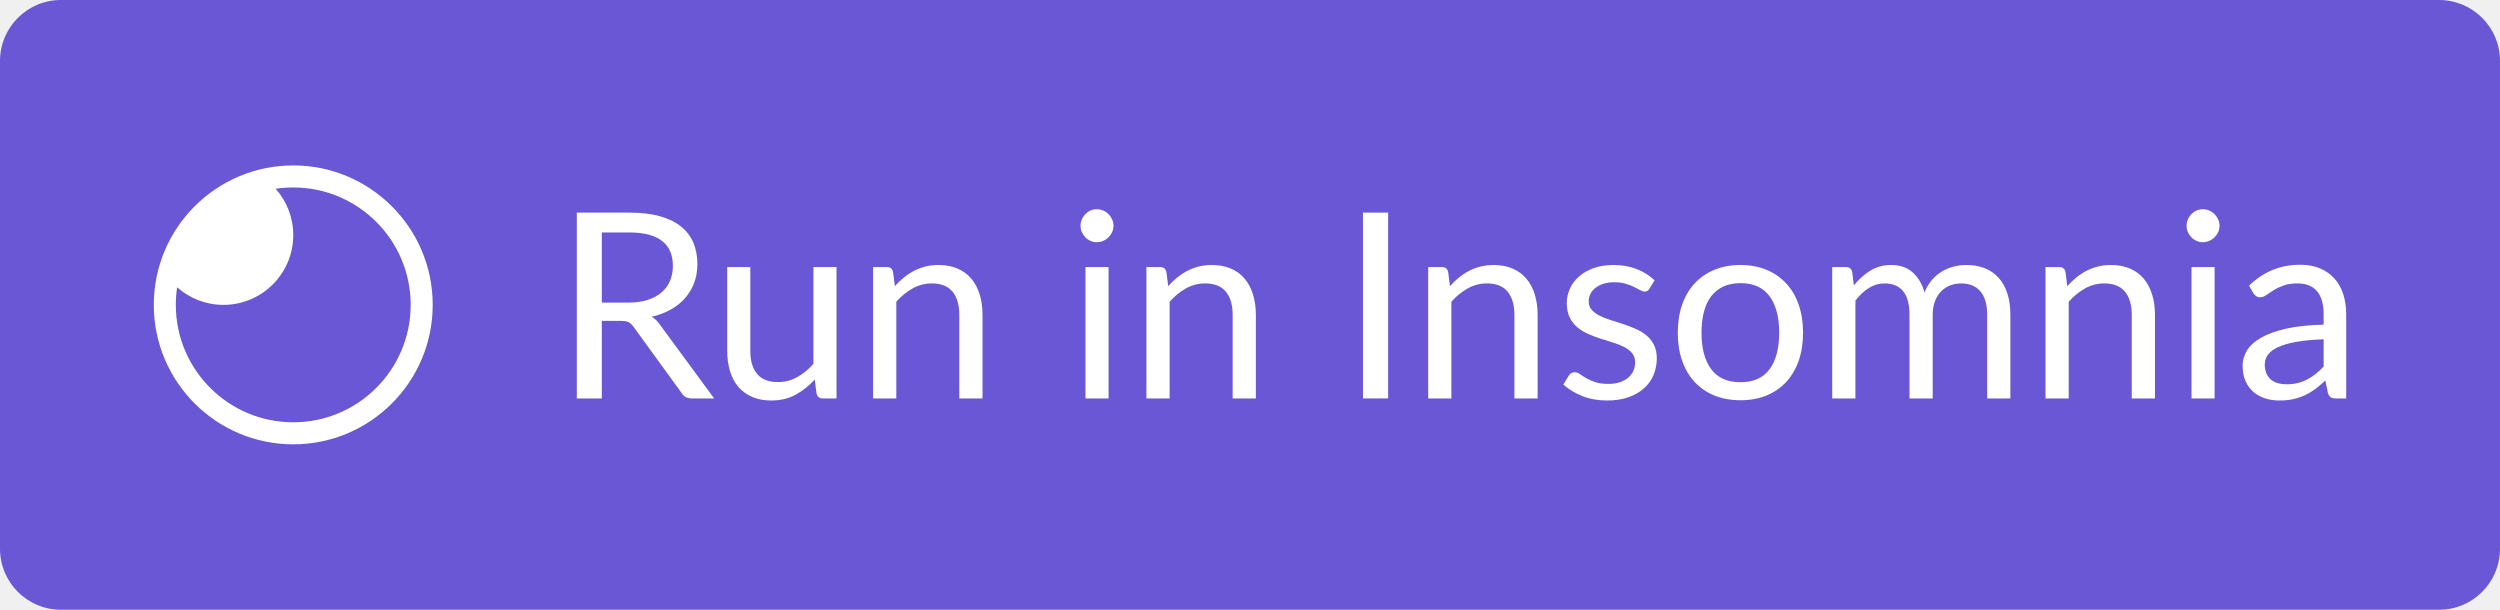
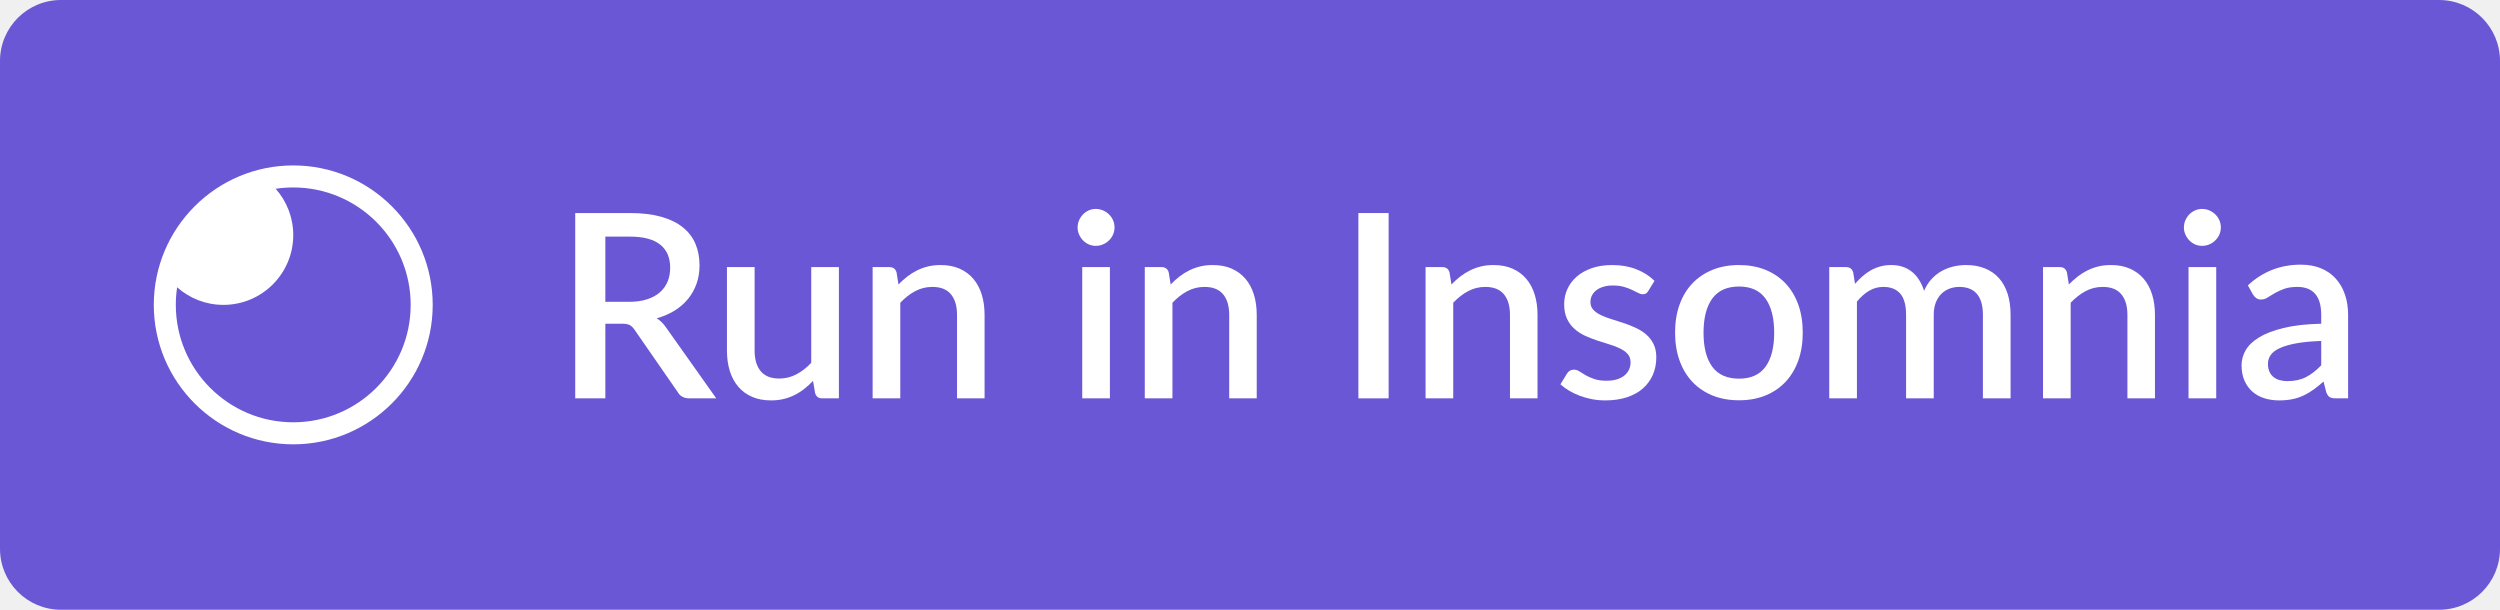
<svg xmlns="http://www.w3.org/2000/svg" width="123px" height="30px" viewBox="0 0 123 30" version="1.1" xml:space="preserve" style="fill-rule:evenodd;clip-rule:evenodd;stroke-linejoin:round;stroke-miterlimit:1.414;">
  <path d="M123,27c0,1.657 -1.343,3 -3,3l-117,0c-1.657,0 -3,-1.343 -3,-3l0,-24c0,-1.657 1.343,-3 3,-3l117,0c1.657,0 3,1.343 3,3l0,24Z" style="fill:#6a57d5;fill-rule:nonzero;" />
-   <path d="M30.912,14.888c0.357,0 0.673,-0.043 0.947,-0.13c0.274,-0.088 0.504,-0.211 0.689,-0.37c0.185,-0.16 0.324,-0.35 0.418,-0.571c0.093,-0.222 0.14,-0.466 0.14,-0.734c0,-0.544 -0.179,-0.955 -0.536,-1.231c-0.357,-0.277 -0.893,-0.415 -1.607,-0.415l-1.353,0l0,3.451l1.302,0Zm4.223,4.715l-1.098,0c-0.225,0 -0.391,-0.087 -0.497,-0.262l-2.373,-3.266c-0.073,-0.102 -0.15,-0.175 -0.233,-0.22c-0.083,-0.045 -0.212,-0.067 -0.386,-0.067l-0.938,0l0,3.815l-1.231,0l0,-9.142l2.584,0c0.578,0 1.078,0.058 1.499,0.175c0.421,0.117 0.768,0.286 1.043,0.508c0.274,0.221 0.477,0.488 0.609,0.8c0.132,0.313 0.198,0.663 0.198,1.05c0,0.323 -0.051,0.625 -0.153,0.906c-0.102,0.28 -0.25,0.532 -0.444,0.756c-0.193,0.223 -0.429,0.413 -0.708,0.57c-0.278,0.158 -0.594,0.277 -0.947,0.358c0.157,0.089 0.293,0.219 0.408,0.389l2.667,3.63Z" style="fill:#fff;fill-rule:nonzero;" />
-   <path d="M41.157,13.14l0,6.463l-0.676,0c-0.162,0 -0.264,-0.079 -0.306,-0.236l-0.09,-0.696c-0.28,0.311 -0.595,0.561 -0.944,0.75c-0.349,0.189 -0.748,0.284 -1.199,0.284c-0.353,0 -0.665,-0.059 -0.935,-0.176c-0.27,-0.117 -0.496,-0.281 -0.679,-0.494c-0.183,-0.213 -0.32,-0.47 -0.412,-0.772c-0.091,-0.302 -0.137,-0.636 -0.137,-1.001l0,-4.122l1.136,0l0,4.122c0,0.489 0.111,0.867 0.335,1.135c0.223,0.268 0.564,0.402 1.023,0.402c0.336,0 0.65,-0.08 0.941,-0.239c0.292,-0.16 0.561,-0.38 0.807,-0.661l0,-4.759l1.136,0Z" style="fill:#fff;fill-rule:nonzero;" />
-   <path d="M44.028,14.078c0.14,-0.157 0.289,-0.3 0.446,-0.427c0.158,-0.128 0.325,-0.237 0.501,-0.329c0.177,-0.091 0.364,-0.161 0.561,-0.21c0.198,-0.049 0.412,-0.074 0.642,-0.074c0.353,0 0.664,0.059 0.934,0.176c0.27,0.117 0.496,0.283 0.676,0.497c0.181,0.215 0.318,0.473 0.412,0.775c0.093,0.302 0.14,0.636 0.14,1.002l0,4.115l-1.142,0l0,-4.115c0,-0.489 -0.111,-0.869 -0.335,-1.139c-0.223,-0.27 -0.562,-0.405 -1.017,-0.405c-0.336,0 -0.65,0.081 -0.941,0.243c-0.291,0.161 -0.56,0.38 -0.807,0.657l0,4.759l-1.142,0l0,-6.463l0.683,0c0.161,0 0.261,0.079 0.299,0.236l0.09,0.702Z" style="fill:#fff;fill-rule:nonzero;" />
-   <path d="M54.541,13.14l0,6.463l-1.135,0l0,-6.463l1.135,0Zm0.243,-2.028c0,0.11 -0.023,0.213 -0.067,0.309c-0.045,0.096 -0.105,0.181 -0.179,0.255c-0.074,0.075 -0.162,0.133 -0.262,0.176c-0.1,0.042 -0.205,0.064 -0.315,0.064c-0.111,0 -0.214,-0.022 -0.31,-0.064c-0.096,-0.043 -0.18,-0.101 -0.252,-0.176c-0.072,-0.074 -0.13,-0.159 -0.172,-0.255c-0.043,-0.096 -0.064,-0.199 -0.064,-0.309c0,-0.111 0.021,-0.216 0.064,-0.316c0.042,-0.1 0.1,-0.187 0.172,-0.262c0.072,-0.074 0.156,-0.133 0.252,-0.175c0.096,-0.043 0.199,-0.064 0.31,-0.064c0.11,0 0.215,0.021 0.315,0.064c0.1,0.042 0.188,0.101 0.262,0.175c0.074,0.075 0.134,0.162 0.179,0.262c0.044,0.1 0.067,0.205 0.067,0.316Z" style="fill:#fff;fill-rule:nonzero;" />
-   <path d="M57.476,14.078c0.14,-0.157 0.289,-0.3 0.446,-0.427c0.158,-0.128 0.325,-0.237 0.501,-0.329c0.177,-0.091 0.364,-0.161 0.561,-0.21c0.198,-0.049 0.412,-0.074 0.642,-0.074c0.353,0 0.664,0.059 0.934,0.176c0.27,0.117 0.496,0.283 0.676,0.497c0.181,0.215 0.318,0.473 0.412,0.775c0.093,0.302 0.14,0.636 0.14,1.002l0,4.115l-1.142,0l0,-4.115c0,-0.489 -0.111,-0.869 -0.335,-1.139c-0.223,-0.27 -0.562,-0.405 -1.017,-0.405c-0.336,0 -0.65,0.081 -0.941,0.243c-0.291,0.161 -0.56,0.38 -0.807,0.657l0,4.759l-1.142,0l0,-6.463l0.683,0c0.161,0 0.261,0.079 0.299,0.236l0.09,0.702Z" style="fill:#fff;fill-rule:nonzero;" />
-   <rect x="67.058" y="10.461" width="1.238" height="9.142" style="fill:#fff;fill-rule:nonzero;" />
-   <path d="M71.338,14.078c0.141,-0.157 0.289,-0.3 0.447,-0.427c0.157,-0.128 0.324,-0.237 0.501,-0.329c0.176,-0.091 0.363,-0.161 0.561,-0.21c0.198,-0.049 0.412,-0.074 0.641,-0.074c0.353,0 0.665,0.059 0.935,0.176c0.27,0.117 0.495,0.283 0.676,0.497c0.181,0.215 0.318,0.473 0.411,0.775c0.094,0.302 0.141,0.636 0.141,1.002l0,4.115l-1.142,0l0,-4.115c0,-0.489 -0.112,-0.869 -0.335,-1.139c-0.223,-0.27 -0.562,-0.405 -1.018,-0.405c-0.336,0 -0.649,0.081 -0.941,0.243c-0.291,0.161 -0.56,0.38 -0.807,0.657l0,4.759l-1.141,0l0,-6.463l0.682,0c0.162,0 0.262,0.079 0.3,0.236l0.089,0.702Z" style="fill:#fff;fill-rule:nonzero;" />
-   <path d="M81.15,14.206c-0.051,0.093 -0.13,0.14 -0.236,0.14c-0.064,0 -0.136,-0.023 -0.217,-0.07c-0.081,-0.047 -0.18,-0.099 -0.297,-0.156c-0.117,-0.058 -0.256,-0.111 -0.418,-0.16c-0.161,-0.049 -0.353,-0.073 -0.574,-0.073c-0.191,0 -0.363,0.024 -0.516,0.073c-0.154,0.049 -0.284,0.116 -0.393,0.201c-0.108,0.085 -0.191,0.184 -0.249,0.297c-0.057,0.112 -0.086,0.235 -0.086,0.367c0,0.165 0.048,0.304 0.144,0.414c0.096,0.111 0.222,0.207 0.379,0.287c0.158,0.081 0.336,0.152 0.536,0.214c0.2,0.062 0.405,0.128 0.616,0.198c0.21,0.07 0.416,0.148 0.616,0.233c0.199,0.085 0.378,0.191 0.535,0.319c0.158,0.127 0.284,0.283 0.38,0.469c0.096,0.185 0.144,0.407 0.144,0.666c0,0.298 -0.054,0.573 -0.16,0.826c-0.106,0.253 -0.264,0.472 -0.472,0.657c-0.208,0.185 -0.464,0.331 -0.766,0.437c-0.302,0.107 -0.65,0.16 -1.046,0.16c-0.451,0 -0.859,-0.073 -1.225,-0.22c-0.365,-0.147 -0.676,-0.335 -0.931,-0.565l0.268,-0.434c0.034,-0.055 0.074,-0.097 0.121,-0.127c0.047,-0.03 0.106,-0.045 0.179,-0.045c0.076,0 0.157,0.03 0.242,0.089c0.085,0.06 0.188,0.126 0.31,0.198c0.121,0.073 0.269,0.138 0.443,0.198c0.174,0.06 0.391,0.089 0.651,0.089c0.221,0 0.414,-0.028 0.58,-0.086c0.166,-0.057 0.304,-0.135 0.415,-0.233c0.11,-0.097 0.192,-0.21 0.245,-0.338c0.054,-0.127 0.08,-0.263 0.08,-0.408c0,-0.179 -0.048,-0.326 -0.143,-0.443c-0.096,-0.117 -0.223,-0.217 -0.38,-0.3c-0.157,-0.083 -0.337,-0.156 -0.539,-0.217c-0.202,-0.062 -0.408,-0.127 -0.619,-0.195c-0.21,-0.068 -0.417,-0.145 -0.619,-0.233c-0.202,-0.087 -0.381,-0.196 -0.539,-0.328c-0.157,-0.132 -0.284,-0.295 -0.379,-0.488c-0.096,-0.194 -0.144,-0.429 -0.144,-0.705c0,-0.247 0.051,-0.484 0.153,-0.711c0.102,-0.228 0.251,-0.428 0.447,-0.6c0.196,-0.172 0.436,-0.31 0.721,-0.412c0.285,-0.102 0.61,-0.153 0.976,-0.153c0.425,0 0.807,0.067 1.145,0.201c0.338,0.134 0.63,0.318 0.877,0.552l-0.255,0.415Z" style="fill:#fff;fill-rule:nonzero;" />
-   <path d="M85.635,13.038c0.472,0 0.897,0.079 1.276,0.236c0.378,0.158 0.701,0.381 0.969,0.67c0.268,0.289 0.473,0.639 0.616,1.05c0.142,0.41 0.214,0.868 0.214,1.374c0,0.511 -0.072,0.97 -0.214,1.378c-0.143,0.409 -0.348,0.757 -0.616,1.047c-0.268,0.289 -0.591,0.511 -0.969,0.666c-0.379,0.155 -0.804,0.233 -1.276,0.233c-0.477,0 -0.905,-0.078 -1.286,-0.233c-0.38,-0.155 -0.705,-0.377 -0.973,-0.666c-0.268,-0.29 -0.473,-0.638 -0.615,-1.047c-0.143,-0.408 -0.214,-0.867 -0.214,-1.378c0,-0.506 0.071,-0.964 0.214,-1.374c0.142,-0.411 0.347,-0.761 0.615,-1.05c0.268,-0.289 0.593,-0.512 0.973,-0.67c0.381,-0.157 0.809,-0.236 1.286,-0.236Zm0,5.767c0.638,0 1.114,-0.213 1.429,-0.641c0.314,-0.427 0.472,-1.024 0.472,-1.789c0,-0.77 -0.158,-1.37 -0.472,-1.799c-0.315,-0.43 -0.791,-0.645 -1.429,-0.645c-0.324,0 -0.605,0.056 -0.846,0.166c-0.24,0.111 -0.44,0.27 -0.599,0.479c-0.16,0.208 -0.279,0.464 -0.357,0.768c-0.079,0.305 -0.119,0.648 -0.119,1.031c0,0.765 0.159,1.362 0.476,1.789c0.317,0.428 0.798,0.641 1.445,0.641Z" style="fill:#fff;fill-rule:nonzero;" />
-   <path d="M90.145,19.603l0,-6.463l0.683,0c0.161,0 0.261,0.079 0.299,0.236l0.083,0.664c0.239,-0.294 0.506,-0.534 0.804,-0.721c0.298,-0.187 0.642,-0.281 1.034,-0.281c0.433,0 0.785,0.122 1.055,0.364c0.271,0.242 0.465,0.57 0.584,0.982c0.094,-0.234 0.214,-0.436 0.361,-0.606c0.146,-0.17 0.311,-0.31 0.494,-0.421c0.183,-0.11 0.377,-0.191 0.584,-0.242c0.206,-0.051 0.415,-0.077 0.628,-0.077c0.34,0 0.643,0.055 0.909,0.163c0.266,0.108 0.491,0.267 0.676,0.475c0.185,0.209 0.327,0.465 0.425,0.769c0.097,0.304 0.146,0.652 0.146,1.043l0,4.115l-1.142,0l0,-4.115c0,-0.506 -0.11,-0.89 -0.331,-1.151c-0.221,-0.262 -0.54,-0.393 -0.957,-0.393c-0.187,0 -0.365,0.033 -0.533,0.099c-0.168,0.066 -0.316,0.163 -0.443,0.29c-0.128,0.128 -0.229,0.288 -0.303,0.482c-0.075,0.194 -0.112,0.418 -0.112,0.673l0,4.115l-1.142,0l0,-4.115c0,-0.519 -0.104,-0.906 -0.312,-1.161c-0.209,-0.255 -0.513,-0.383 -0.913,-0.383c-0.28,0 -0.54,0.076 -0.778,0.227c-0.238,0.151 -0.457,0.356 -0.657,0.615l0,4.817l-1.142,0Z" style="fill:#fff;fill-rule:nonzero;" />
-   <path d="M101.711,14.078c0.14,-0.157 0.289,-0.3 0.447,-0.427c0.157,-0.128 0.324,-0.237 0.5,-0.329c0.177,-0.091 0.364,-0.161 0.562,-0.21c0.198,-0.049 0.411,-0.074 0.641,-0.074c0.353,0 0.664,0.059 0.934,0.176c0.271,0.117 0.496,0.283 0.677,0.497c0.18,0.215 0.318,0.473 0.411,0.775c0.094,0.302 0.141,0.636 0.141,1.002l0,4.115l-1.142,0l0,-4.115c0,-0.489 -0.112,-0.869 -0.335,-1.139c-0.224,-0.27 -0.563,-0.405 -1.018,-0.405c-0.336,0 -0.649,0.081 -0.941,0.243c-0.291,0.161 -0.56,0.38 -0.807,0.657l0,4.759l-1.142,0l0,-6.463l0.683,0c0.161,0 0.261,0.079 0.3,0.236l0.089,0.702Z" style="fill:#fff;fill-rule:nonzero;" />
-   <path d="M108.958,13.14l0,6.463l-1.135,0l0,-6.463l1.135,0Zm0.243,-2.028c0,0.11 -0.023,0.213 -0.067,0.309c-0.045,0.096 -0.105,0.181 -0.179,0.255c-0.075,0.075 -0.162,0.133 -0.262,0.176c-0.1,0.042 -0.205,0.064 -0.315,0.064c-0.111,0 -0.214,-0.022 -0.31,-0.064c-0.096,-0.043 -0.18,-0.101 -0.252,-0.176c-0.072,-0.074 -0.13,-0.159 -0.172,-0.255c-0.043,-0.096 -0.064,-0.199 -0.064,-0.309c0,-0.111 0.021,-0.216 0.064,-0.316c0.042,-0.1 0.1,-0.187 0.172,-0.262c0.072,-0.074 0.156,-0.133 0.252,-0.175c0.096,-0.043 0.199,-0.064 0.31,-0.064c0.11,0 0.215,0.021 0.315,0.064c0.1,0.042 0.187,0.101 0.262,0.175c0.074,0.075 0.134,0.162 0.179,0.262c0.044,0.1 0.067,0.205 0.067,0.316Z" style="fill:#fff;fill-rule:nonzero;" />
-   <path d="M114.323,16.694c-0.523,0.017 -0.968,0.058 -1.336,0.124c-0.368,0.066 -0.668,0.152 -0.9,0.259c-0.232,0.106 -0.4,0.231 -0.504,0.376c-0.104,0.145 -0.156,0.306 -0.156,0.485c0,0.17 0.028,0.317 0.083,0.44c0.055,0.123 0.131,0.224 0.226,0.303c0.096,0.079 0.209,0.136 0.338,0.172c0.13,0.036 0.269,0.054 0.418,0.054c0.2,0 0.383,-0.02 0.549,-0.06c0.166,-0.041 0.322,-0.099 0.469,-0.176c0.147,-0.076 0.287,-0.168 0.421,-0.274c0.134,-0.106 0.265,-0.227 0.392,-0.364l0,-1.339Zm-3.668,-2.641c0.357,-0.345 0.742,-0.602 1.155,-0.772c0.412,-0.17 0.869,-0.255 1.371,-0.255c0.362,0 0.683,0.059 0.964,0.178c0.28,0.119 0.516,0.285 0.708,0.498c0.191,0.212 0.336,0.47 0.434,0.772c0.097,0.302 0.146,0.633 0.146,0.995l0,4.134l-0.504,0c-0.11,0 -0.195,-0.018 -0.255,-0.054c-0.059,-0.037 -0.106,-0.108 -0.14,-0.214l-0.128,-0.613c-0.17,0.158 -0.336,0.297 -0.497,0.418c-0.162,0.121 -0.332,0.224 -0.511,0.306c-0.178,0.083 -0.369,0.147 -0.571,0.192c-0.202,0.045 -0.426,0.067 -0.673,0.067c-0.251,0 -0.487,-0.035 -0.708,-0.105c-0.221,-0.071 -0.414,-0.176 -0.577,-0.316c-0.164,-0.141 -0.294,-0.318 -0.389,-0.533c-0.096,-0.215 -0.144,-0.469 -0.144,-0.762c0,-0.255 0.07,-0.501 0.211,-0.737c0.14,-0.236 0.367,-0.446 0.682,-0.628c0.315,-0.183 0.725,-0.333 1.231,-0.45c0.507,-0.117 1.127,-0.184 1.863,-0.201l0,-0.504c0,-0.502 -0.108,-0.882 -0.325,-1.139c-0.217,-0.257 -0.534,-0.386 -0.951,-0.386c-0.28,0 -0.515,0.035 -0.705,0.105c-0.189,0.071 -0.353,0.149 -0.491,0.236c-0.138,0.088 -0.257,0.166 -0.357,0.237c-0.1,0.07 -0.199,0.105 -0.297,0.105c-0.076,0 -0.142,-0.02 -0.197,-0.061c-0.056,-0.04 -0.103,-0.09 -0.141,-0.15l-0.204,-0.363Z" style="fill:#fff;fill-rule:nonzero;" />
  <path d="M14.428,8.139c3.786,0 6.861,3.074 6.861,6.861c0,3.787 -3.075,6.861 -6.861,6.861c-3.787,0 -6.861,-3.074 -6.861,-6.861c0,-3.787 3.074,-6.861 6.861,-6.861Zm-0.866,1.148c0.283,-0.042 0.572,-0.064 0.866,-0.064c3.188,0 5.777,2.588 5.777,5.777c0,3.189 -2.589,5.777 -5.777,5.777c-3.189,0 -5.778,-2.588 -5.778,-5.777c0,-0.294 0.022,-0.583 0.065,-0.865c0.606,0.538 1.404,0.865 2.278,0.865c1.896,0 3.435,-1.539 3.435,-3.434c0,-0.874 -0.327,-1.672 -0.866,-2.279Z" style="fill:#fff;" />
+   <path d="M30.947,14.85c0.338,0 0.634,-0.041 0.887,-0.123c0.253,-0.082 0.464,-0.197 0.633,-0.345c0.169,-0.148 0.295,-0.324 0.38,-0.529c0.084,-0.204 0.126,-0.431 0.126,-0.68c0,-0.498 -0.164,-0.878 -0.493,-1.14c-0.33,-0.262 -0.828,-0.392 -1.495,-0.392l-1.202,0l0,3.209l1.164,0Zm4.293,4.749l-1.323,0c-0.262,0 -0.452,-0.101 -0.57,-0.304l-2.127,-3.071c-0.072,-0.105 -0.15,-0.181 -0.235,-0.228c-0.084,-0.046 -0.211,-0.069 -0.379,-0.069l-0.823,0l0,3.672l-1.482,0l0,-9.117l2.684,0c0.6,0 1.116,0.061 1.548,0.183c0.433,0.123 0.789,0.297 1.067,0.523c0.279,0.226 0.485,0.497 0.618,0.813c0.133,0.317 0.199,0.669 0.199,1.058c0,0.316 -0.047,0.612 -0.142,0.886c-0.095,0.274 -0.233,0.523 -0.412,0.747c-0.179,0.224 -0.4,0.418 -0.662,0.583c-0.261,0.164 -0.559,0.293 -0.892,0.386c0.181,0.11 0.337,0.264 0.468,0.462l2.463,3.476Z" style="fill:#fff;fill-rule:nonzero;" />
+   <path d="M41.274,13.141l0,6.458l-0.823,0c-0.182,0 -0.298,-0.087 -0.348,-0.26l-0.102,-0.601c-0.135,0.143 -0.277,0.274 -0.427,0.392c-0.15,0.119 -0.309,0.22 -0.478,0.304c-0.169,0.085 -0.349,0.15 -0.541,0.197c-0.193,0.046 -0.398,0.069 -0.618,0.069c-0.354,0 -0.667,-0.059 -0.937,-0.177c-0.27,-0.118 -0.497,-0.285 -0.68,-0.5c-0.184,-0.215 -0.322,-0.474 -0.415,-0.776c-0.093,-0.302 -0.139,-0.634 -0.139,-0.997l0,-4.109l1.361,0l0,4.109c0,0.435 0.1,0.772 0.301,1.013c0.2,0.241 0.505,0.361 0.914,0.361c0.3,0 0.58,-0.069 0.839,-0.206c0.26,-0.137 0.504,-0.326 0.732,-0.567l0,-4.71l1.361,0Z" style="fill:#fff;fill-rule:nonzero;" />
+   <path d="M44.205,13.996c0.139,-0.144 0.284,-0.274 0.434,-0.39c0.15,-0.116 0.309,-0.216 0.478,-0.3c0.169,-0.085 0.348,-0.15 0.538,-0.197c0.19,-0.046 0.397,-0.069 0.621,-0.069c0.354,0 0.665,0.059 0.933,0.177c0.268,0.118 0.494,0.285 0.678,0.5c0.183,0.215 0.322,0.474 0.415,0.776c0.092,0.302 0.139,0.634 0.139,0.997l0,4.109l-1.355,0l0,-4.109c0,-0.435 -0.1,-0.772 -0.301,-1.013c-0.2,-0.241 -0.505,-0.361 -0.915,-0.361c-0.304,0 -0.585,0.07 -0.845,0.209c-0.259,0.139 -0.503,0.329 -0.731,0.57l0,4.704l-1.361,0l0,-6.458l0.823,0c0.185,0 0.304,0.087 0.354,0.26l0.095,0.595Z" style="fill:#fff;fill-rule:nonzero;" />
+   <path d="M54.607,13.141l0,6.458l-1.361,0l0,-6.458l1.361,0Zm0.228,-1.95c0,0.122 -0.024,0.238 -0.072,0.348c-0.049,0.11 -0.115,0.206 -0.2,0.288c-0.084,0.083 -0.182,0.148 -0.294,0.197c-0.112,0.048 -0.231,0.072 -0.358,0.072c-0.122,0 -0.237,-0.024 -0.345,-0.072c-0.108,-0.049 -0.202,-0.114 -0.282,-0.197c-0.08,-0.082 -0.144,-0.178 -0.193,-0.288c-0.048,-0.11 -0.073,-0.226 -0.073,-0.348c0,-0.127 0.025,-0.245 0.073,-0.355c0.049,-0.109 0.113,-0.205 0.193,-0.288c0.08,-0.082 0.174,-0.147 0.282,-0.196c0.108,-0.048 0.223,-0.073 0.345,-0.073c0.127,0 0.246,0.025 0.358,0.073c0.112,0.049 0.21,0.114 0.294,0.196c0.085,0.083 0.151,0.179 0.2,0.288c0.048,0.11 0.072,0.228 0.072,0.355Z" style="fill:#fff;fill-rule:nonzero;" />
+   <path d="M57.596,13.996c0.139,-0.144 0.284,-0.274 0.434,-0.39c0.149,-0.116 0.309,-0.216 0.478,-0.3c0.168,-0.085 0.348,-0.15 0.538,-0.197c0.19,-0.046 0.396,-0.069 0.62,-0.069c0.355,0 0.666,0.059 0.934,0.177c0.268,0.118 0.494,0.285 0.677,0.5c0.184,0.215 0.322,0.474 0.415,0.776c0.093,0.302 0.139,0.634 0.139,0.997l0,4.109l-1.354,0l0,-4.109c0,-0.435 -0.101,-0.772 -0.301,-1.013c-0.201,-0.241 -0.506,-0.361 -0.915,-0.361c-0.304,0 -0.586,0.07 -0.845,0.209c-0.26,0.139 -0.504,0.329 -0.732,0.57l0,4.704l-1.361,0l0,-6.458l0.823,0c0.186,0 0.304,0.087 0.355,0.26l0.095,0.595Z" style="fill:#fff;fill-rule:nonzero;" />
+   <rect x="66.833" y="10.482" width="1.488" height="9.117" style="fill:#fff;fill-rule:nonzero;" />
+   <path d="M71.411,13.996c0.139,-0.144 0.284,-0.274 0.433,-0.39c0.15,-0.116 0.31,-0.216 0.478,-0.3c0.169,-0.085 0.349,-0.15 0.539,-0.197c0.19,-0.046 0.396,-0.069 0.62,-0.069c0.355,0 0.666,0.059 0.934,0.177c0.268,0.118 0.494,0.285 0.677,0.5c0.184,0.215 0.322,0.474 0.415,0.776c0.093,0.302 0.139,0.634 0.139,0.997l0,4.109l-1.355,0l0,-4.109c0,-0.435 -0.1,-0.772 -0.3,-1.013c-0.201,-0.241 -0.506,-0.361 -0.915,-0.361c-0.304,0 -0.586,0.07 -0.845,0.209c-0.26,0.139 -0.504,0.329 -0.732,0.57l0,4.704l-1.361,0l0,-6.458l0.823,0c0.186,0 0.304,0.087 0.355,0.26l0.095,0.595Z" style="fill:#fff;fill-rule:nonzero;" />
+   <path d="M81.098,14.312c-0.034,0.059 -0.072,0.102 -0.114,0.127c-0.043,0.025 -0.095,0.038 -0.159,0.038c-0.071,0 -0.149,-0.022 -0.234,-0.067c-0.084,-0.044 -0.184,-0.093 -0.297,-0.148c-0.114,-0.055 -0.248,-0.105 -0.403,-0.149c-0.154,-0.044 -0.334,-0.067 -0.541,-0.067c-0.169,0 -0.322,0.02 -0.459,0.061c-0.137,0.04 -0.253,0.097 -0.348,0.17c-0.095,0.074 -0.168,0.161 -0.219,0.26c-0.05,0.099 -0.075,0.206 -0.075,0.32c0,0.152 0.046,0.278 0.139,0.38c0.093,0.101 0.215,0.189 0.367,0.262c0.152,0.074 0.325,0.141 0.519,0.2c0.194,0.059 0.393,0.122 0.595,0.19c0.203,0.067 0.401,0.145 0.595,0.234c0.195,0.089 0.368,0.197 0.52,0.326c0.152,0.129 0.274,0.285 0.367,0.469c0.093,0.183 0.139,0.406 0.139,0.668c0,0.303 -0.055,0.584 -0.164,0.842c-0.11,0.257 -0.271,0.481 -0.482,0.671c-0.211,0.19 -0.473,0.337 -0.788,0.443c-0.314,0.105 -0.674,0.158 -1.079,0.158c-0.224,0 -0.44,-0.02 -0.649,-0.06c-0.209,-0.04 -0.408,-0.095 -0.595,-0.165c-0.188,-0.069 -0.363,-0.153 -0.526,-0.25c-0.162,-0.097 -0.307,-0.202 -0.434,-0.316l0.317,-0.519c0.038,-0.064 0.085,-0.113 0.142,-0.149c0.057,-0.036 0.128,-0.054 0.212,-0.054c0.089,0 0.177,0.029 0.263,0.086c0.087,0.057 0.188,0.119 0.304,0.186c0.116,0.068 0.257,0.13 0.421,0.187c0.165,0.057 0.369,0.086 0.614,0.086c0.203,0 0.378,-0.025 0.526,-0.073c0.147,-0.049 0.27,-0.115 0.367,-0.2c0.097,-0.084 0.169,-0.18 0.215,-0.288c0.047,-0.107 0.07,-0.222 0.07,-0.345c0,-0.164 -0.047,-0.3 -0.139,-0.405c-0.093,-0.106 -0.217,-0.196 -0.371,-0.272c-0.154,-0.076 -0.329,-0.144 -0.525,-0.203c-0.197,-0.059 -0.396,-0.122 -0.599,-0.19c-0.202,-0.067 -0.402,-0.145 -0.598,-0.234c-0.196,-0.089 -0.371,-0.202 -0.525,-0.339c-0.154,-0.137 -0.278,-0.304 -0.371,-0.5c-0.093,-0.196 -0.139,-0.436 -0.139,-0.719c0,-0.257 0.052,-0.502 0.155,-0.734c0.103,-0.232 0.255,-0.437 0.456,-0.614c0.2,-0.177 0.447,-0.318 0.741,-0.421c0.293,-0.104 0.632,-0.155 1.016,-0.155c0.435,0 0.829,0.069 1.184,0.209c0.354,0.139 0.652,0.329 0.892,0.569l-0.303,0.494Z" style="fill:#fff;fill-rule:nonzero;" />
+   <path d="M85.561,13.04c0.477,0 0.909,0.078 1.295,0.234c0.386,0.156 0.715,0.378 0.988,0.665c0.272,0.287 0.482,0.635 0.63,1.044c0.147,0.41 0.221,0.87 0.221,1.381c0,0.51 -0.074,0.97 -0.221,1.38c-0.148,0.409 -0.358,0.759 -0.63,1.048c-0.273,0.289 -0.602,0.511 -0.988,0.668c-0.386,0.156 -0.818,0.234 -1.295,0.234c-0.481,0 -0.915,-0.078 -1.301,-0.234c-0.386,-0.157 -0.716,-0.379 -0.991,-0.668c-0.274,-0.289 -0.485,-0.639 -0.633,-1.048c-0.148,-0.41 -0.222,-0.87 -0.222,-1.38c0,-0.511 0.074,-0.971 0.222,-1.381c0.148,-0.409 0.359,-0.757 0.633,-1.044c0.275,-0.287 0.605,-0.509 0.991,-0.665c0.386,-0.156 0.82,-0.234 1.301,-0.234Zm0,5.59c0.583,0 1.016,-0.195 1.301,-0.585c0.285,-0.391 0.428,-0.949 0.428,-1.675c0,-0.726 -0.143,-1.286 -0.428,-1.681c-0.285,-0.395 -0.718,-0.592 -1.301,-0.592c-0.591,0 -1.03,0.197 -1.317,0.592c-0.287,0.395 -0.43,0.955 -0.43,1.681c0,0.726 0.143,1.284 0.43,1.675c0.287,0.39 0.726,0.585 1.317,0.585Z" style="fill:#fff;fill-rule:nonzero;" />
+   <path d="M89.999,19.599l0,-6.458l0.823,0c0.186,0 0.304,0.087 0.355,0.26l0.089,0.563c0.118,-0.135 0.24,-0.258 0.367,-0.37c0.126,-0.112 0.263,-0.209 0.408,-0.292c0.146,-0.082 0.302,-0.146 0.469,-0.193c0.166,-0.046 0.347,-0.069 0.541,-0.069c0.207,0 0.397,0.029 0.57,0.088c0.173,0.059 0.326,0.144 0.459,0.254c0.133,0.109 0.248,0.242 0.345,0.398c0.097,0.157 0.177,0.332 0.241,0.526c0.097,-0.224 0.219,-0.416 0.367,-0.576c0.147,-0.161 0.312,-0.291 0.494,-0.393c0.181,-0.101 0.374,-0.176 0.579,-0.224c0.205,-0.049 0.412,-0.073 0.624,-0.073c0.346,0 0.655,0.055 0.927,0.164c0.272,0.11 0.502,0.269 0.69,0.478c0.188,0.209 0.33,0.466 0.428,0.77c0.097,0.303 0.145,0.65 0.145,1.038l0,4.109l-1.361,0l0,-4.109c0,-0.456 -0.098,-0.799 -0.294,-1.029c-0.197,-0.23 -0.487,-0.345 -0.871,-0.345c-0.173,0 -0.336,0.03 -0.488,0.089c-0.151,0.059 -0.284,0.145 -0.398,0.259c-0.114,0.114 -0.204,0.257 -0.269,0.428c-0.066,0.171 -0.099,0.37 -0.099,0.598l0,4.109l-1.361,0l0,-4.109c0,-0.473 -0.095,-0.82 -0.285,-1.042c-0.19,-0.221 -0.468,-0.332 -0.835,-0.332c-0.254,0 -0.488,0.064 -0.703,0.193c-0.216,0.129 -0.414,0.305 -0.595,0.529l0,4.761l-1.362,0Z" style="fill:#fff;fill-rule:nonzero;" />
+   <path d="M101.788,13.996c0.14,-0.144 0.284,-0.274 0.434,-0.39c0.15,-0.116 0.309,-0.216 0.478,-0.3c0.169,-0.085 0.348,-0.15 0.538,-0.197c0.19,-0.046 0.397,-0.069 0.621,-0.069c0.354,0 0.665,0.059 0.933,0.177c0.268,0.118 0.494,0.285 0.678,0.5c0.183,0.215 0.322,0.474 0.415,0.776c0.092,0.302 0.139,0.634 0.139,0.997l0,4.109l-1.355,0l0,-4.109c0,-0.435 -0.1,-0.772 -0.301,-1.013c-0.2,-0.241 -0.505,-0.361 -0.915,-0.361c-0.304,0 -0.585,0.07 -0.845,0.209c-0.259,0.139 -0.503,0.329 -0.731,0.57l0,4.704l-1.361,0l0,-6.458l0.823,0c0.185,0 0.304,0.087 0.354,0.26l0.095,0.595Z" style="fill:#fff;fill-rule:nonzero;" />
+   <path d="M109.038,13.141l0,6.458l-1.362,0l0,-6.458l1.362,0Zm0.227,-1.95c0,0.122 -0.024,0.238 -0.072,0.348c-0.049,0.11 -0.115,0.206 -0.2,0.288c-0.084,0.083 -0.182,0.148 -0.294,0.197c-0.112,0.048 -0.231,0.072 -0.358,0.072c-0.122,0 -0.237,-0.024 -0.345,-0.072c-0.108,-0.049 -0.201,-0.114 -0.282,-0.197c-0.08,-0.082 -0.144,-0.178 -0.193,-0.288c-0.048,-0.11 -0.073,-0.226 -0.073,-0.348c0,-0.127 0.025,-0.245 0.073,-0.355c0.049,-0.109 0.113,-0.205 0.193,-0.288c0.081,-0.082 0.174,-0.147 0.282,-0.196c0.108,-0.048 0.223,-0.073 0.345,-0.073c0.127,0 0.246,0.025 0.358,0.073c0.112,0.049 0.21,0.114 0.294,0.196c0.085,0.083 0.151,0.179 0.2,0.288c0.048,0.11 0.072,0.228 0.072,0.355Z" style="fill:#fff;fill-rule:nonzero;" />
+   <path d="M114.204,16.775c-0.486,0.017 -0.895,0.056 -1.228,0.117c-0.334,0.062 -0.604,0.14 -0.811,0.235c-0.207,0.095 -0.355,0.207 -0.446,0.338c-0.091,0.131 -0.136,0.275 -0.136,0.431c0,0.152 0.024,0.282 0.073,0.389c0.048,0.108 0.116,0.196 0.202,0.266c0.087,0.07 0.188,0.12 0.304,0.152c0.116,0.032 0.244,0.048 0.383,0.048c0.355,0 0.66,-0.067 0.915,-0.2c0.255,-0.133 0.503,-0.326 0.744,-0.579l0,-1.197Zm-3.609,-2.735c0.73,-0.68 1.6,-1.019 2.609,-1.019c0.371,0 0.701,0.06 0.99,0.18c0.29,0.12 0.532,0.29 0.728,0.51c0.197,0.219 0.347,0.48 0.45,0.782c0.103,0.302 0.155,0.636 0.155,1.003l0,4.103l-0.608,0c-0.131,0 -0.23,-0.02 -0.297,-0.06c-0.068,-0.04 -0.125,-0.122 -0.171,-0.244l-0.133,-0.525c-0.165,0.147 -0.327,0.279 -0.488,0.395c-0.16,0.116 -0.326,0.214 -0.497,0.295c-0.171,0.08 -0.354,0.14 -0.55,0.18c-0.197,0.04 -0.413,0.06 -0.649,0.06c-0.262,0 -0.506,-0.036 -0.732,-0.107c-0.226,-0.072 -0.421,-0.181 -0.585,-0.326c-0.165,-0.146 -0.295,-0.327 -0.39,-0.542c-0.095,-0.215 -0.142,-0.468 -0.142,-0.76c0,-0.249 0.066,-0.491 0.199,-0.728c0.133,-0.236 0.353,-0.448 0.659,-0.636c0.306,-0.188 0.709,-0.343 1.209,-0.465c0.5,-0.123 1.117,-0.192 1.852,-0.209l0,-0.431c0,-0.464 -0.099,-0.81 -0.298,-1.038c-0.198,-0.228 -0.489,-0.342 -0.873,-0.342c-0.262,0 -0.482,0.033 -0.659,0.098c-0.177,0.066 -0.331,0.136 -0.462,0.212c-0.131,0.076 -0.247,0.147 -0.348,0.212c-0.102,0.066 -0.209,0.098 -0.323,0.098c-0.093,0 -0.172,-0.024 -0.238,-0.072c-0.065,-0.049 -0.119,-0.109 -0.161,-0.181l-0.247,-0.443Z" style="fill:#fff;fill-rule:nonzero;" />
</svg>
